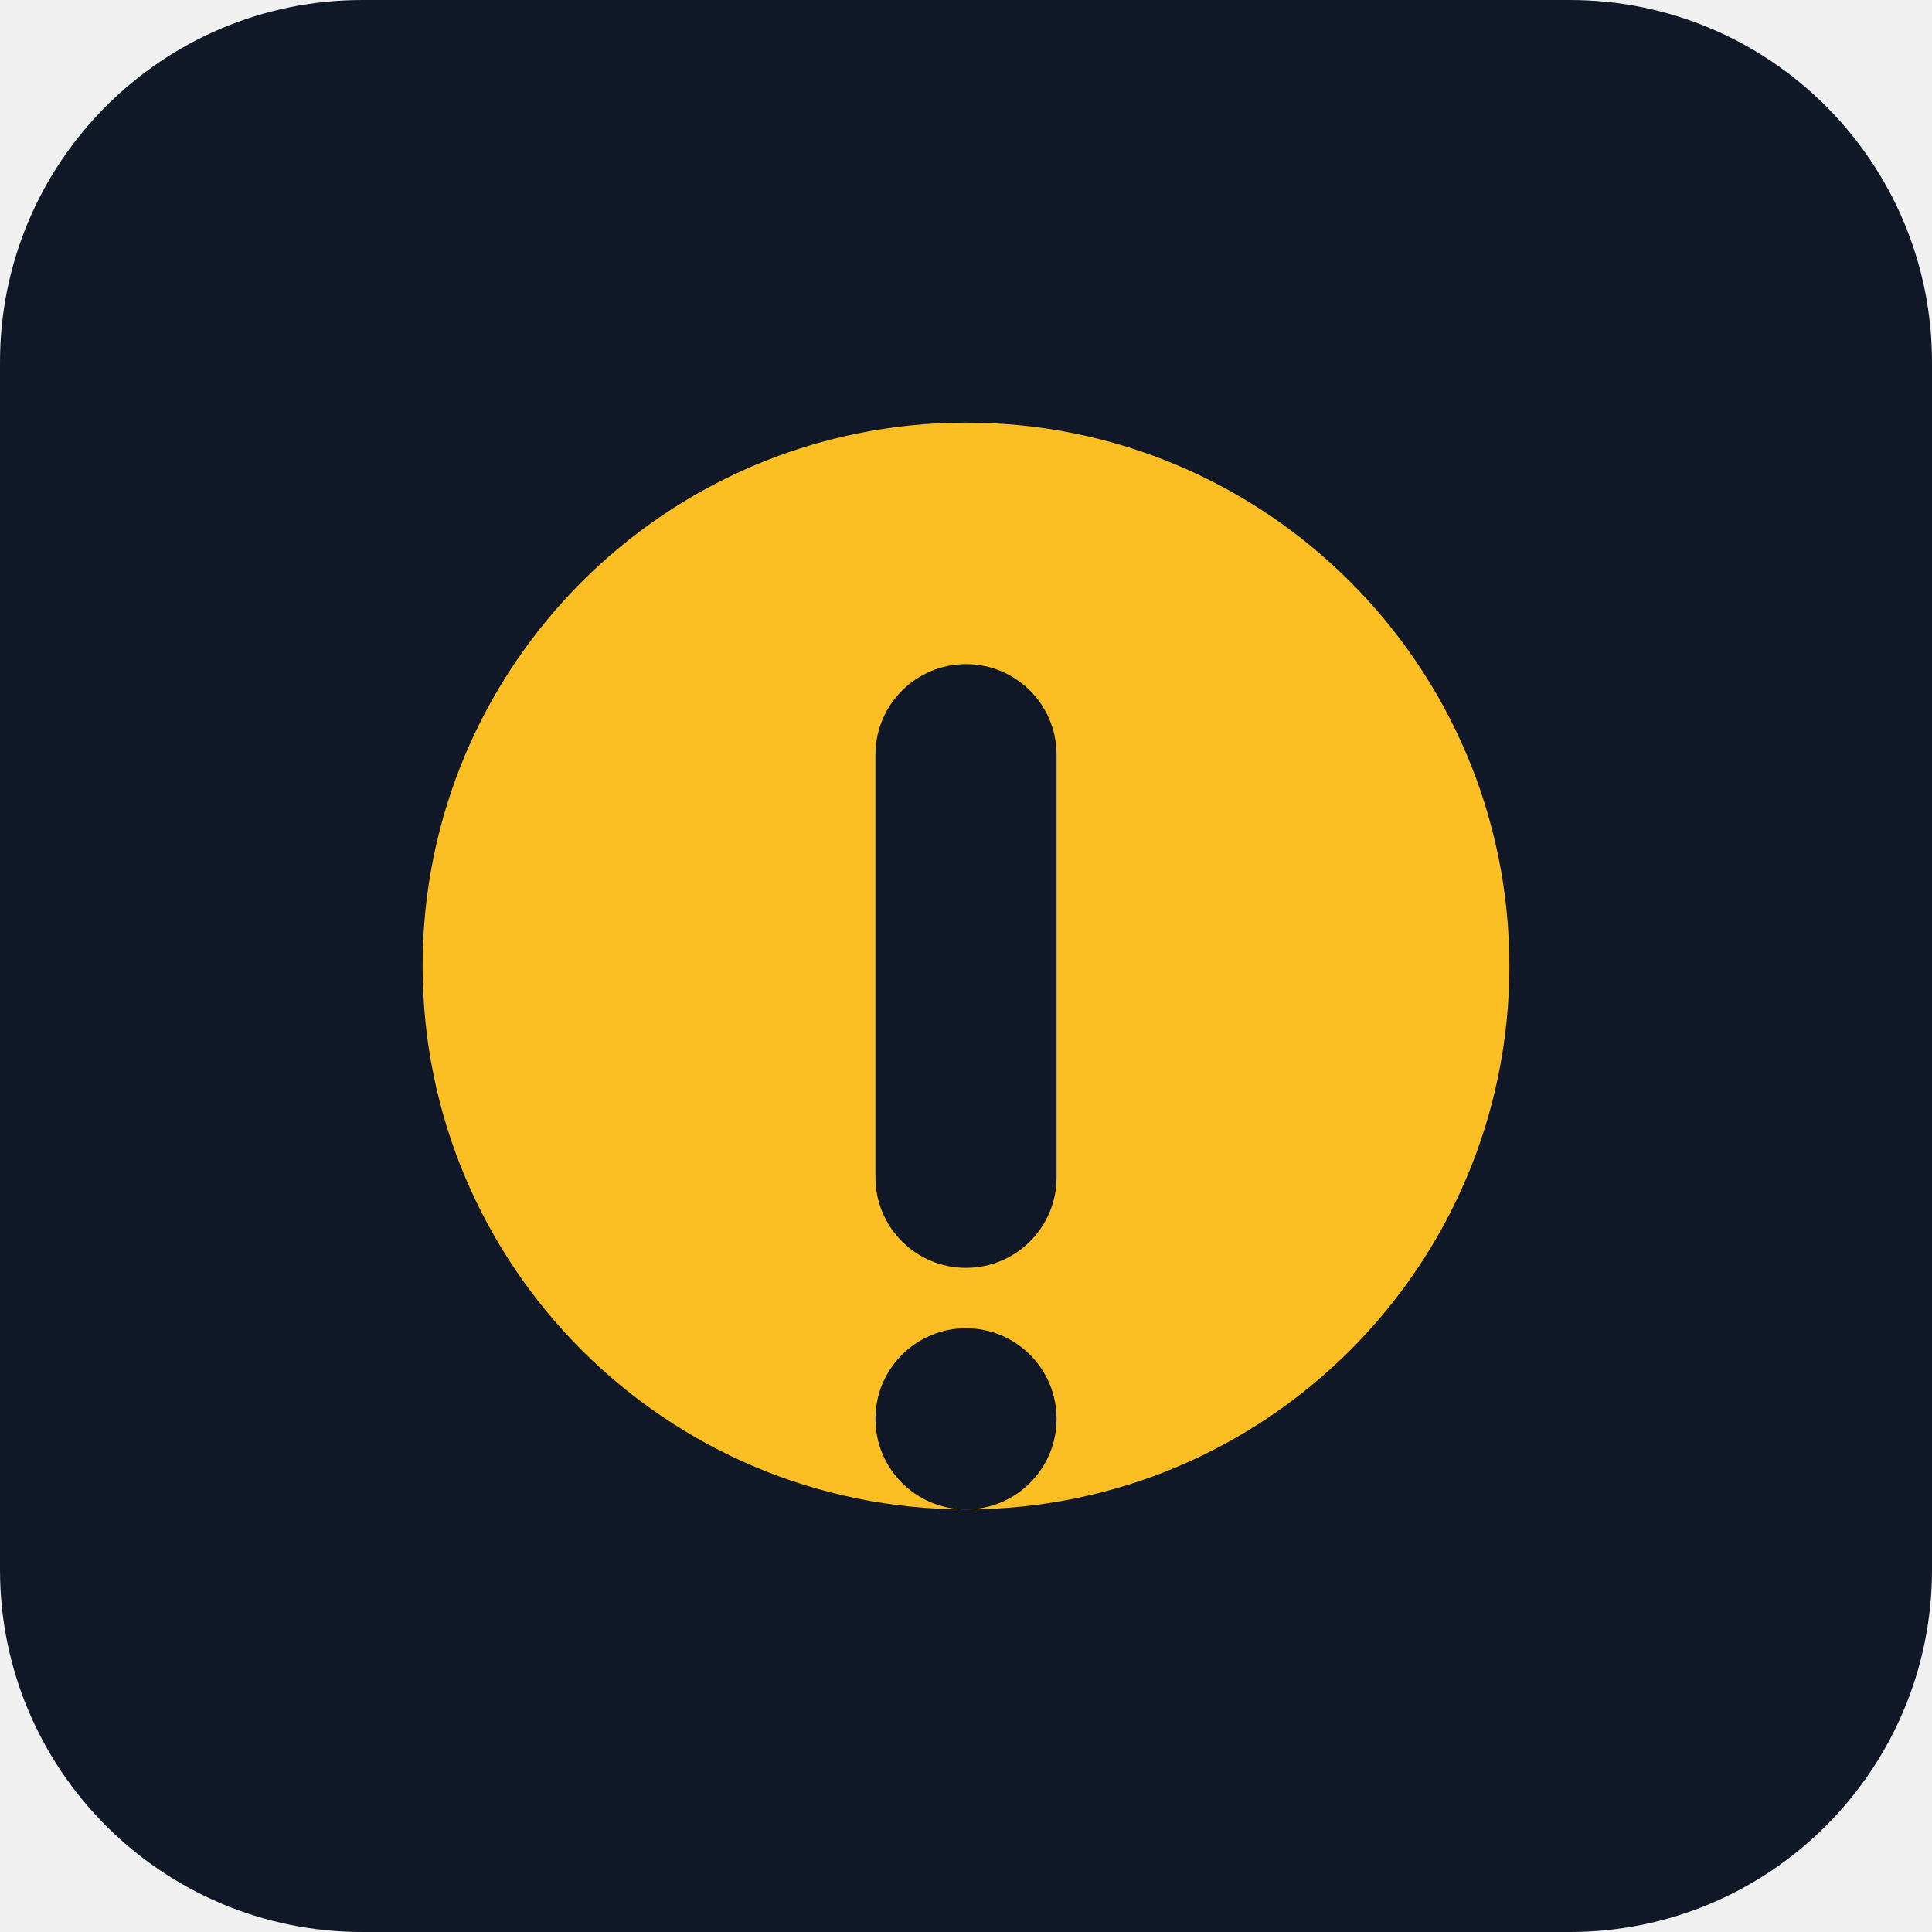
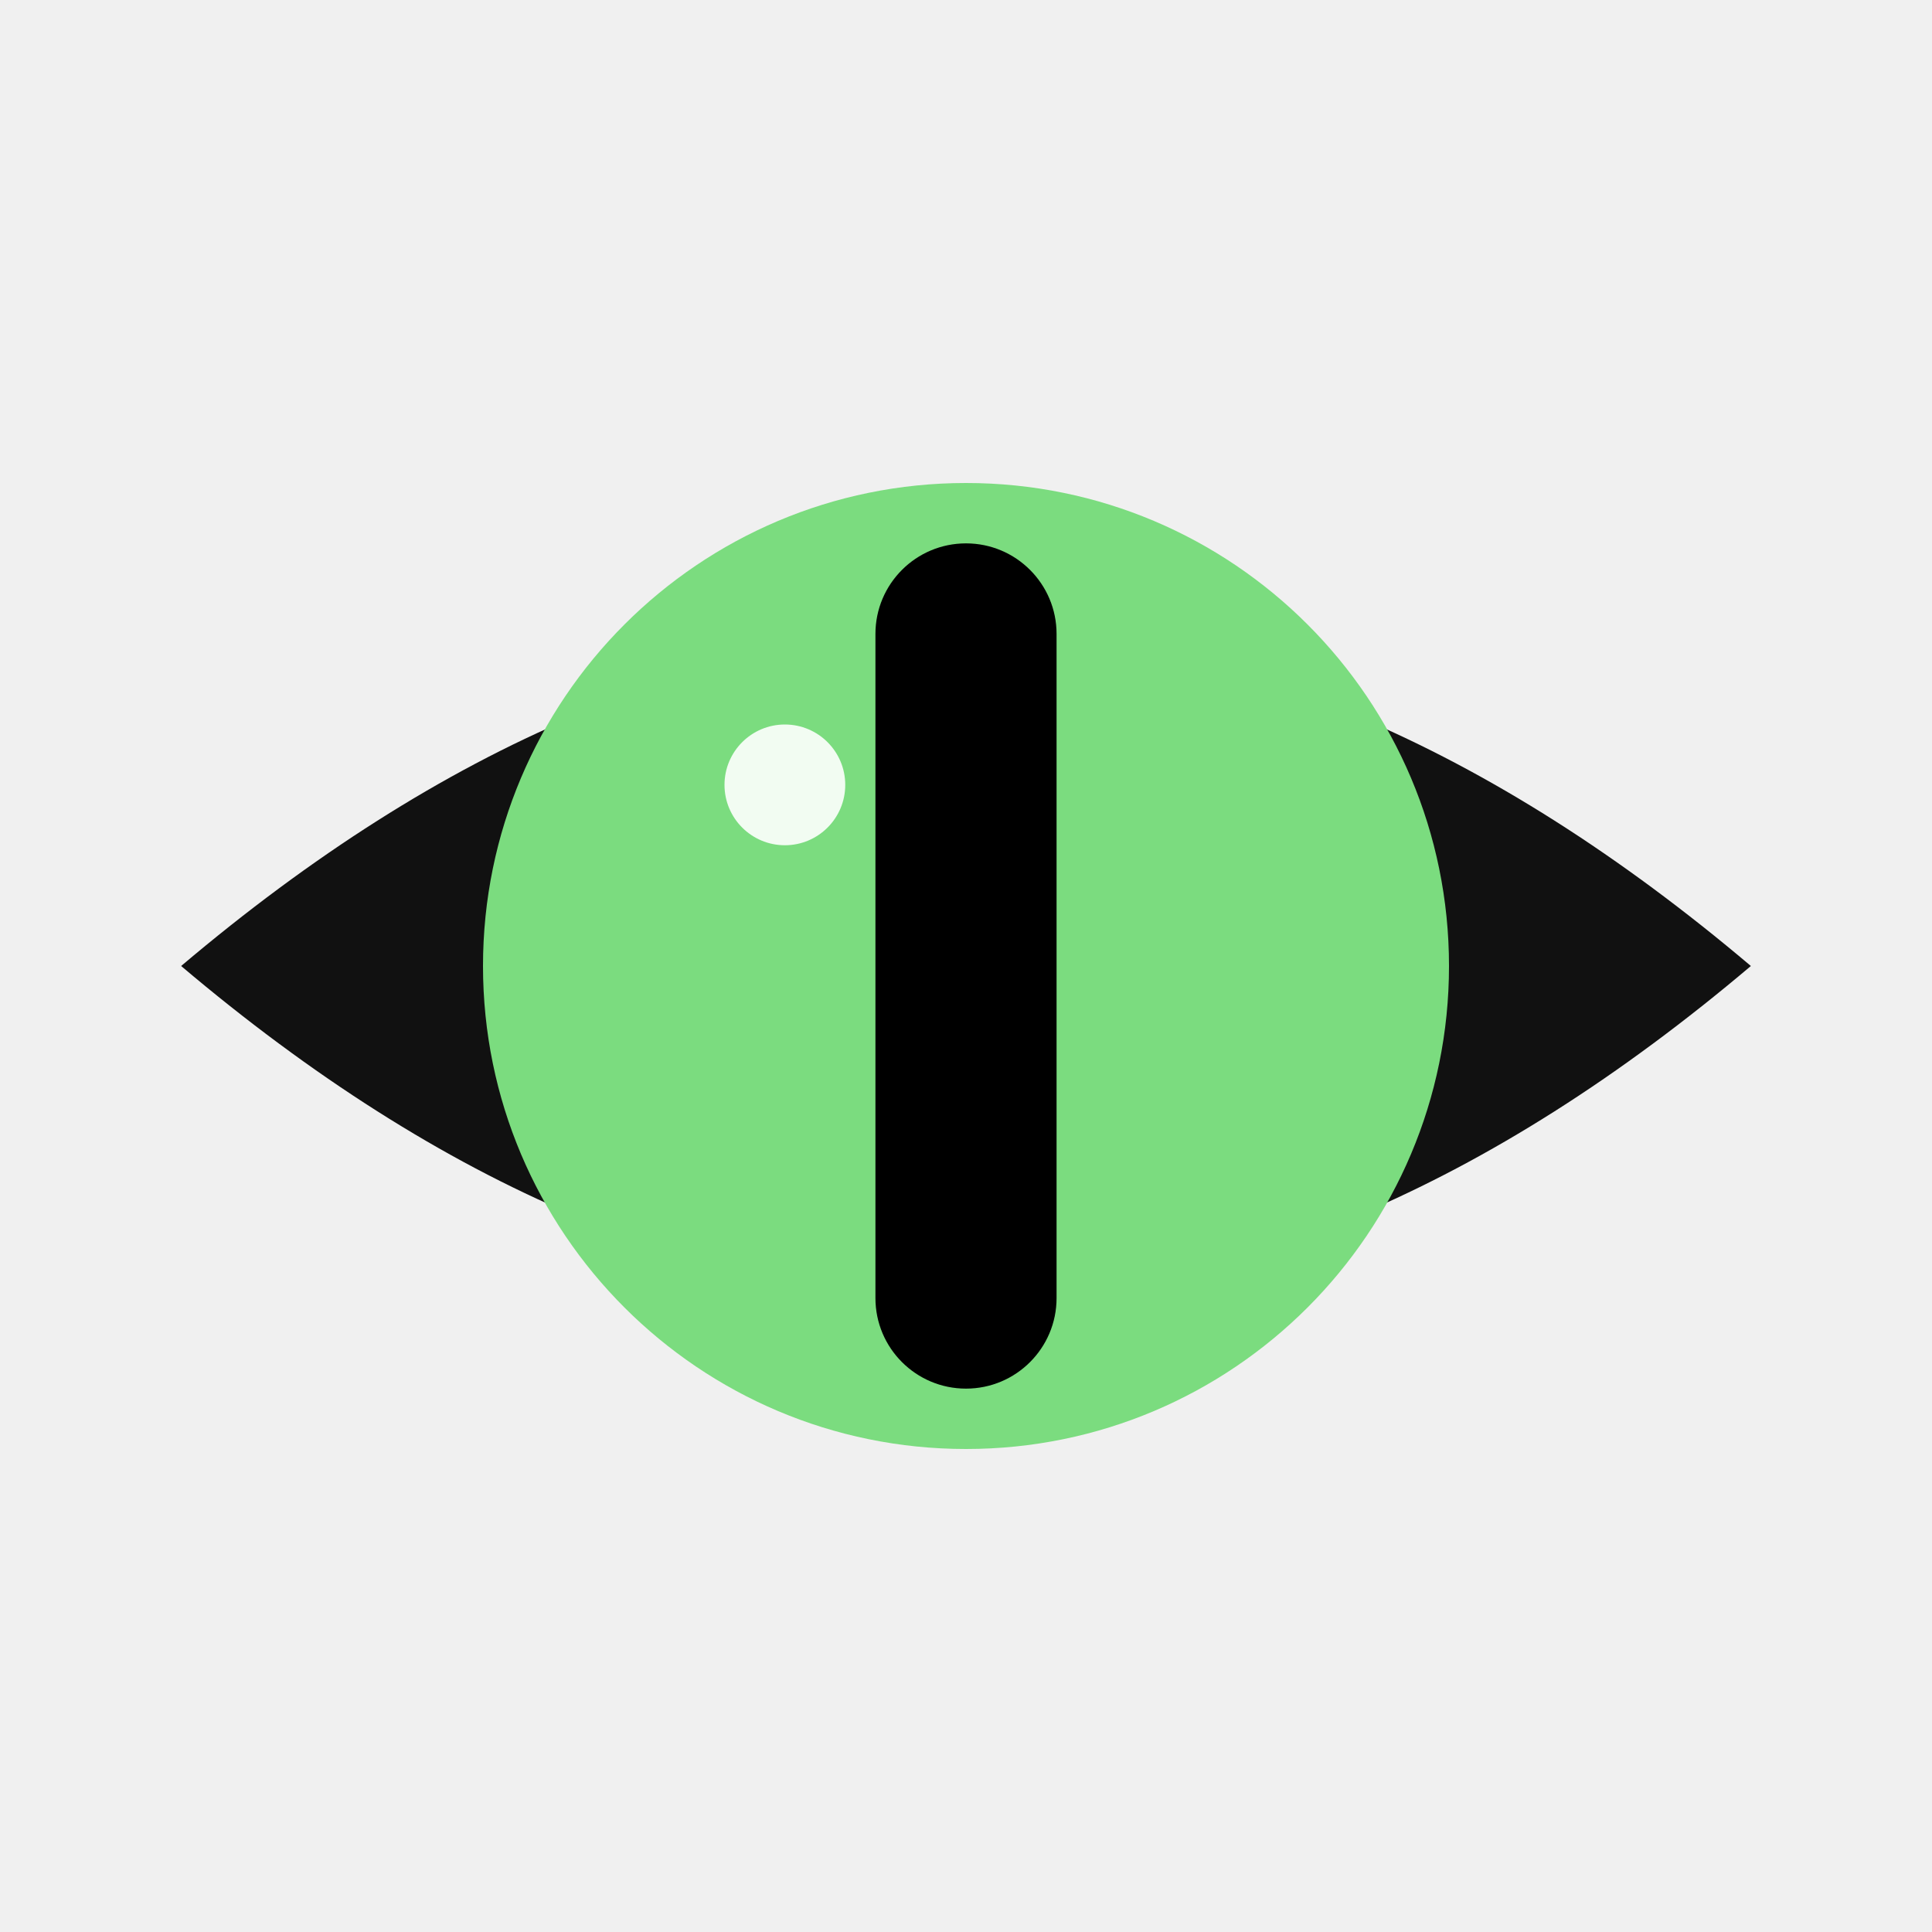
<svg xmlns="http://www.w3.org/2000/svg" viewBox="0 0 64 64">
-   <rect width="64" height="64" rx="12" fill="#111827" />
-   <circle cx="32" cy="32" r="18" fill="#fbbf24" />
-   <rect x="29" y="22" width="6" height="20" rx="3" fill="#111827" />
-   <rect x="29" y="44" width="6" height="6" rx="3" fill="#111827" />
+   <path d="M6 32Q32 10 58 32Q32 54 6 32Z" fill="#111" />
+   <ellipse cx="32" cy="32" rx="16" ry="16" fill="#7bdc7f" />
+   <rect x="29" y="18" width="6" height="28" rx="3" fill="#000" />
+   <circle cx="26" cy="26" r="2" fill="#fff" opacity=".9" />
</svg>
